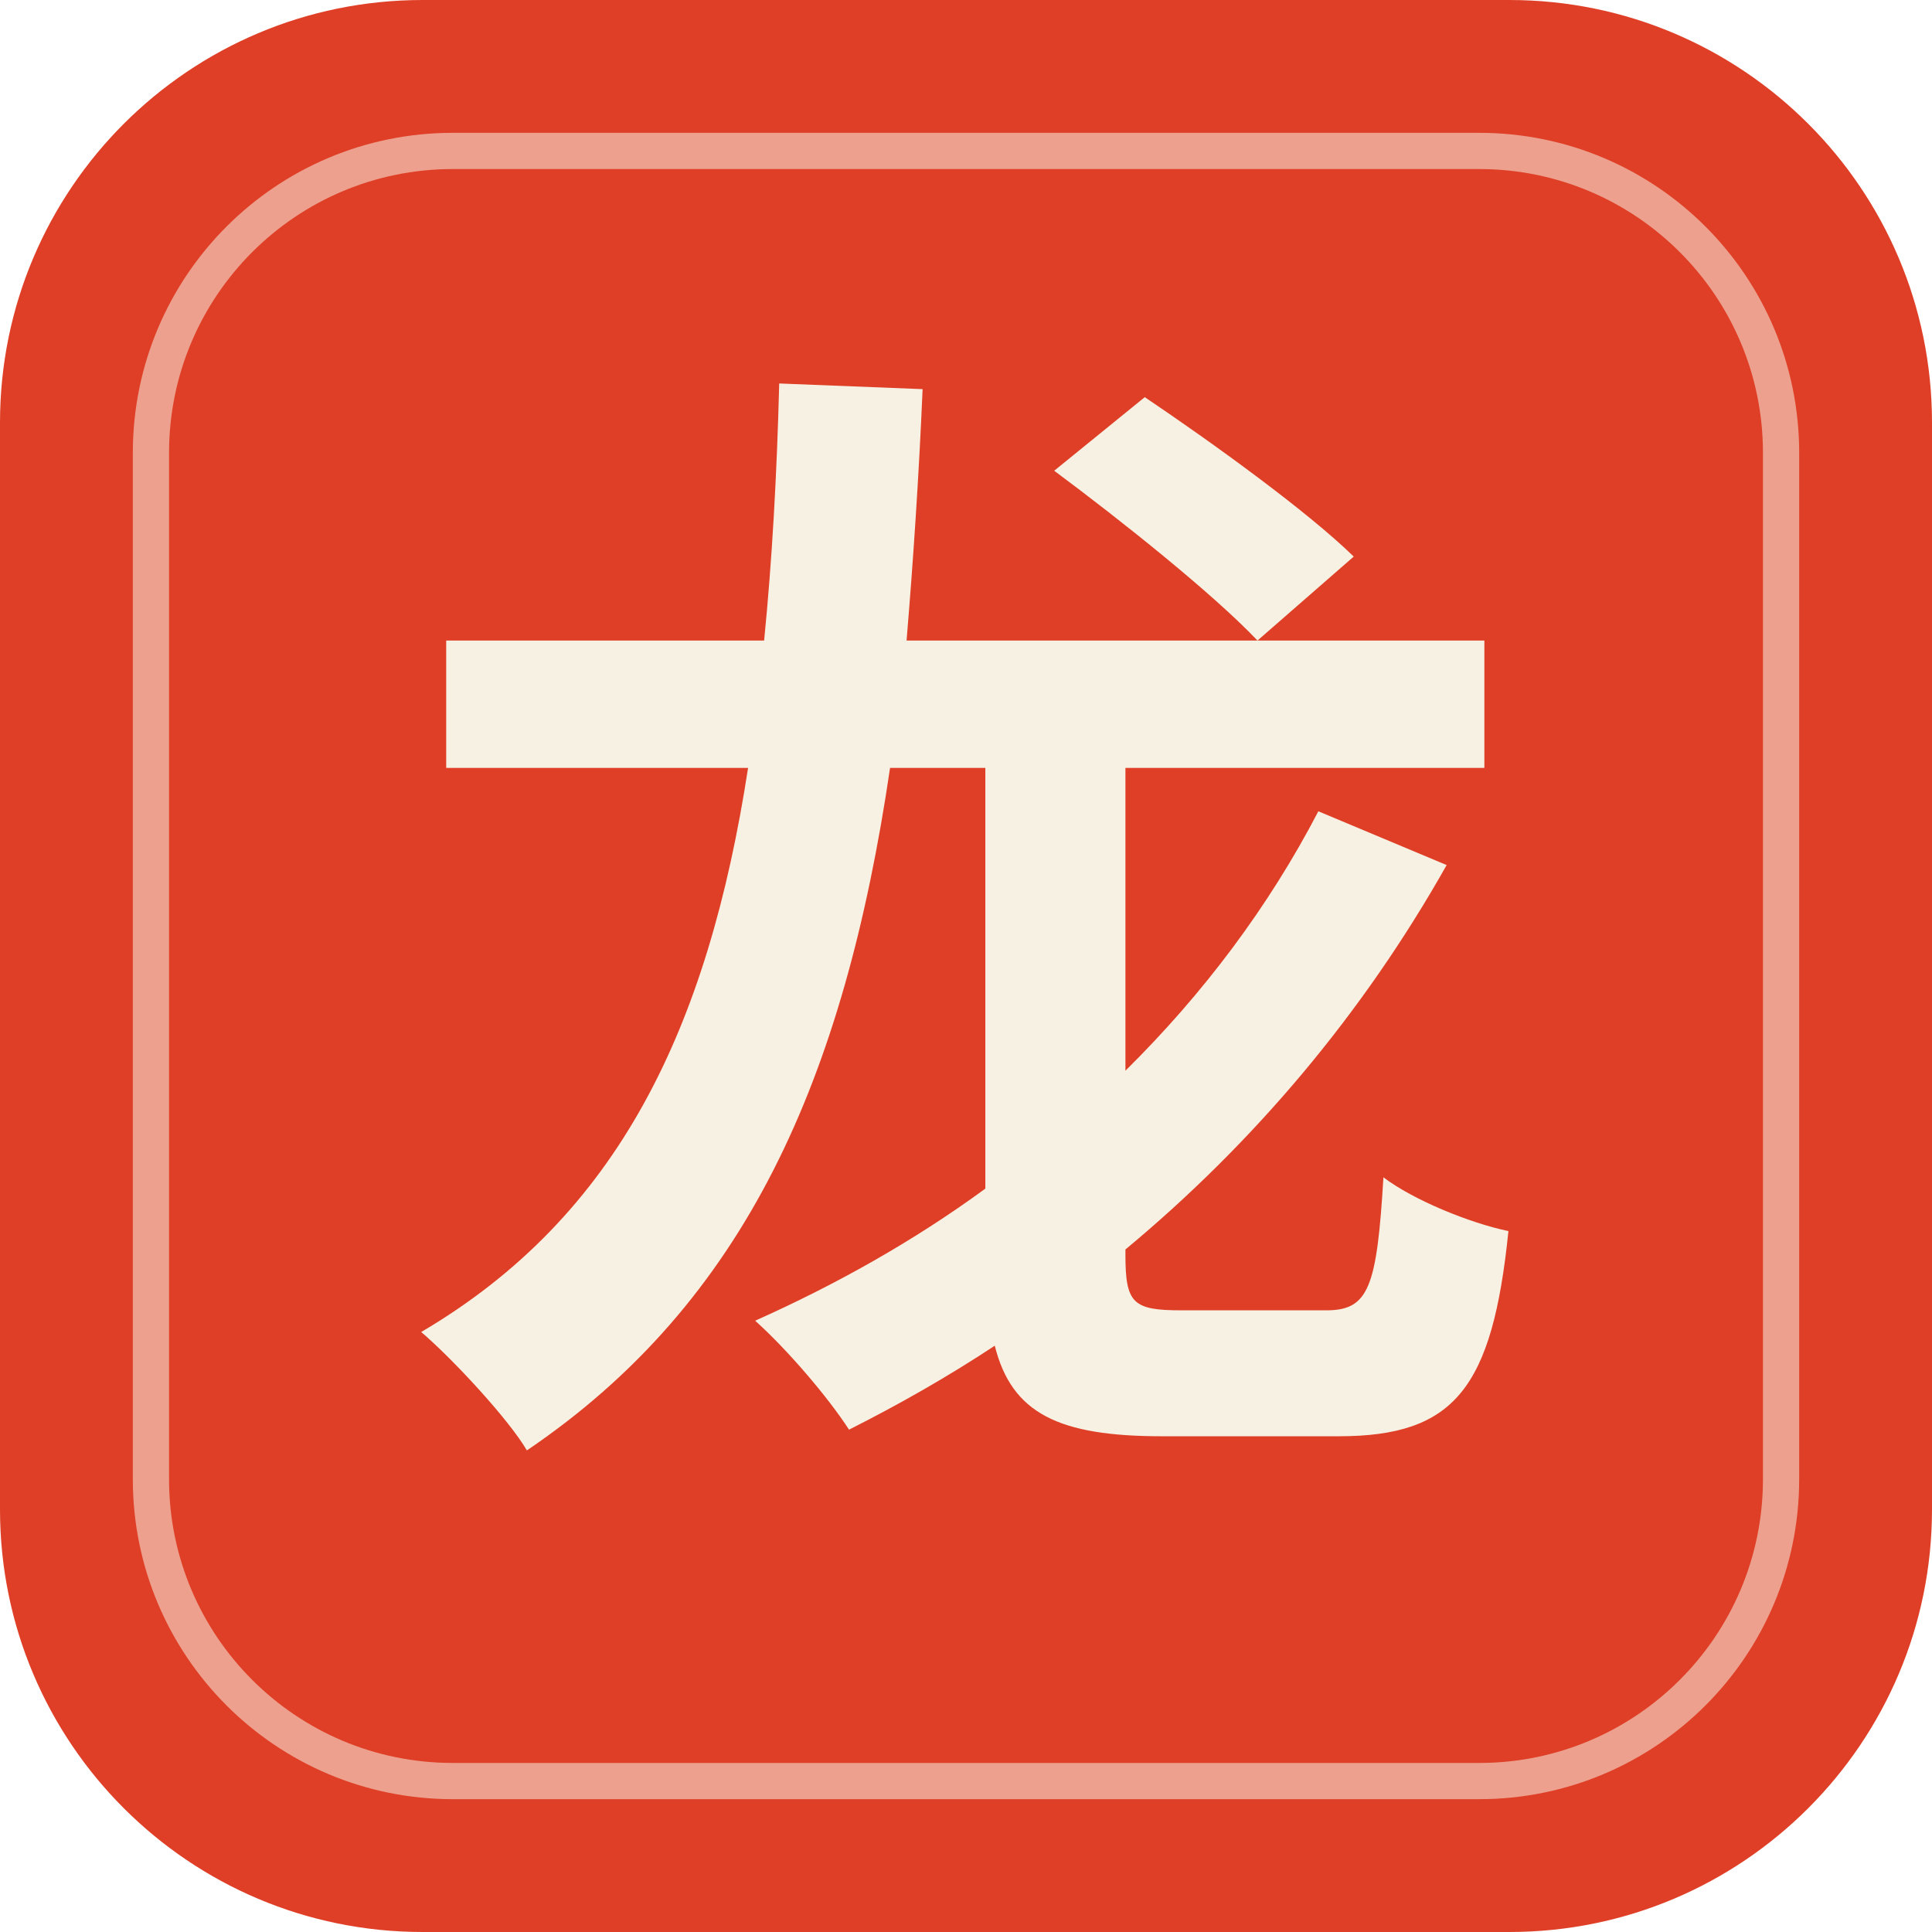
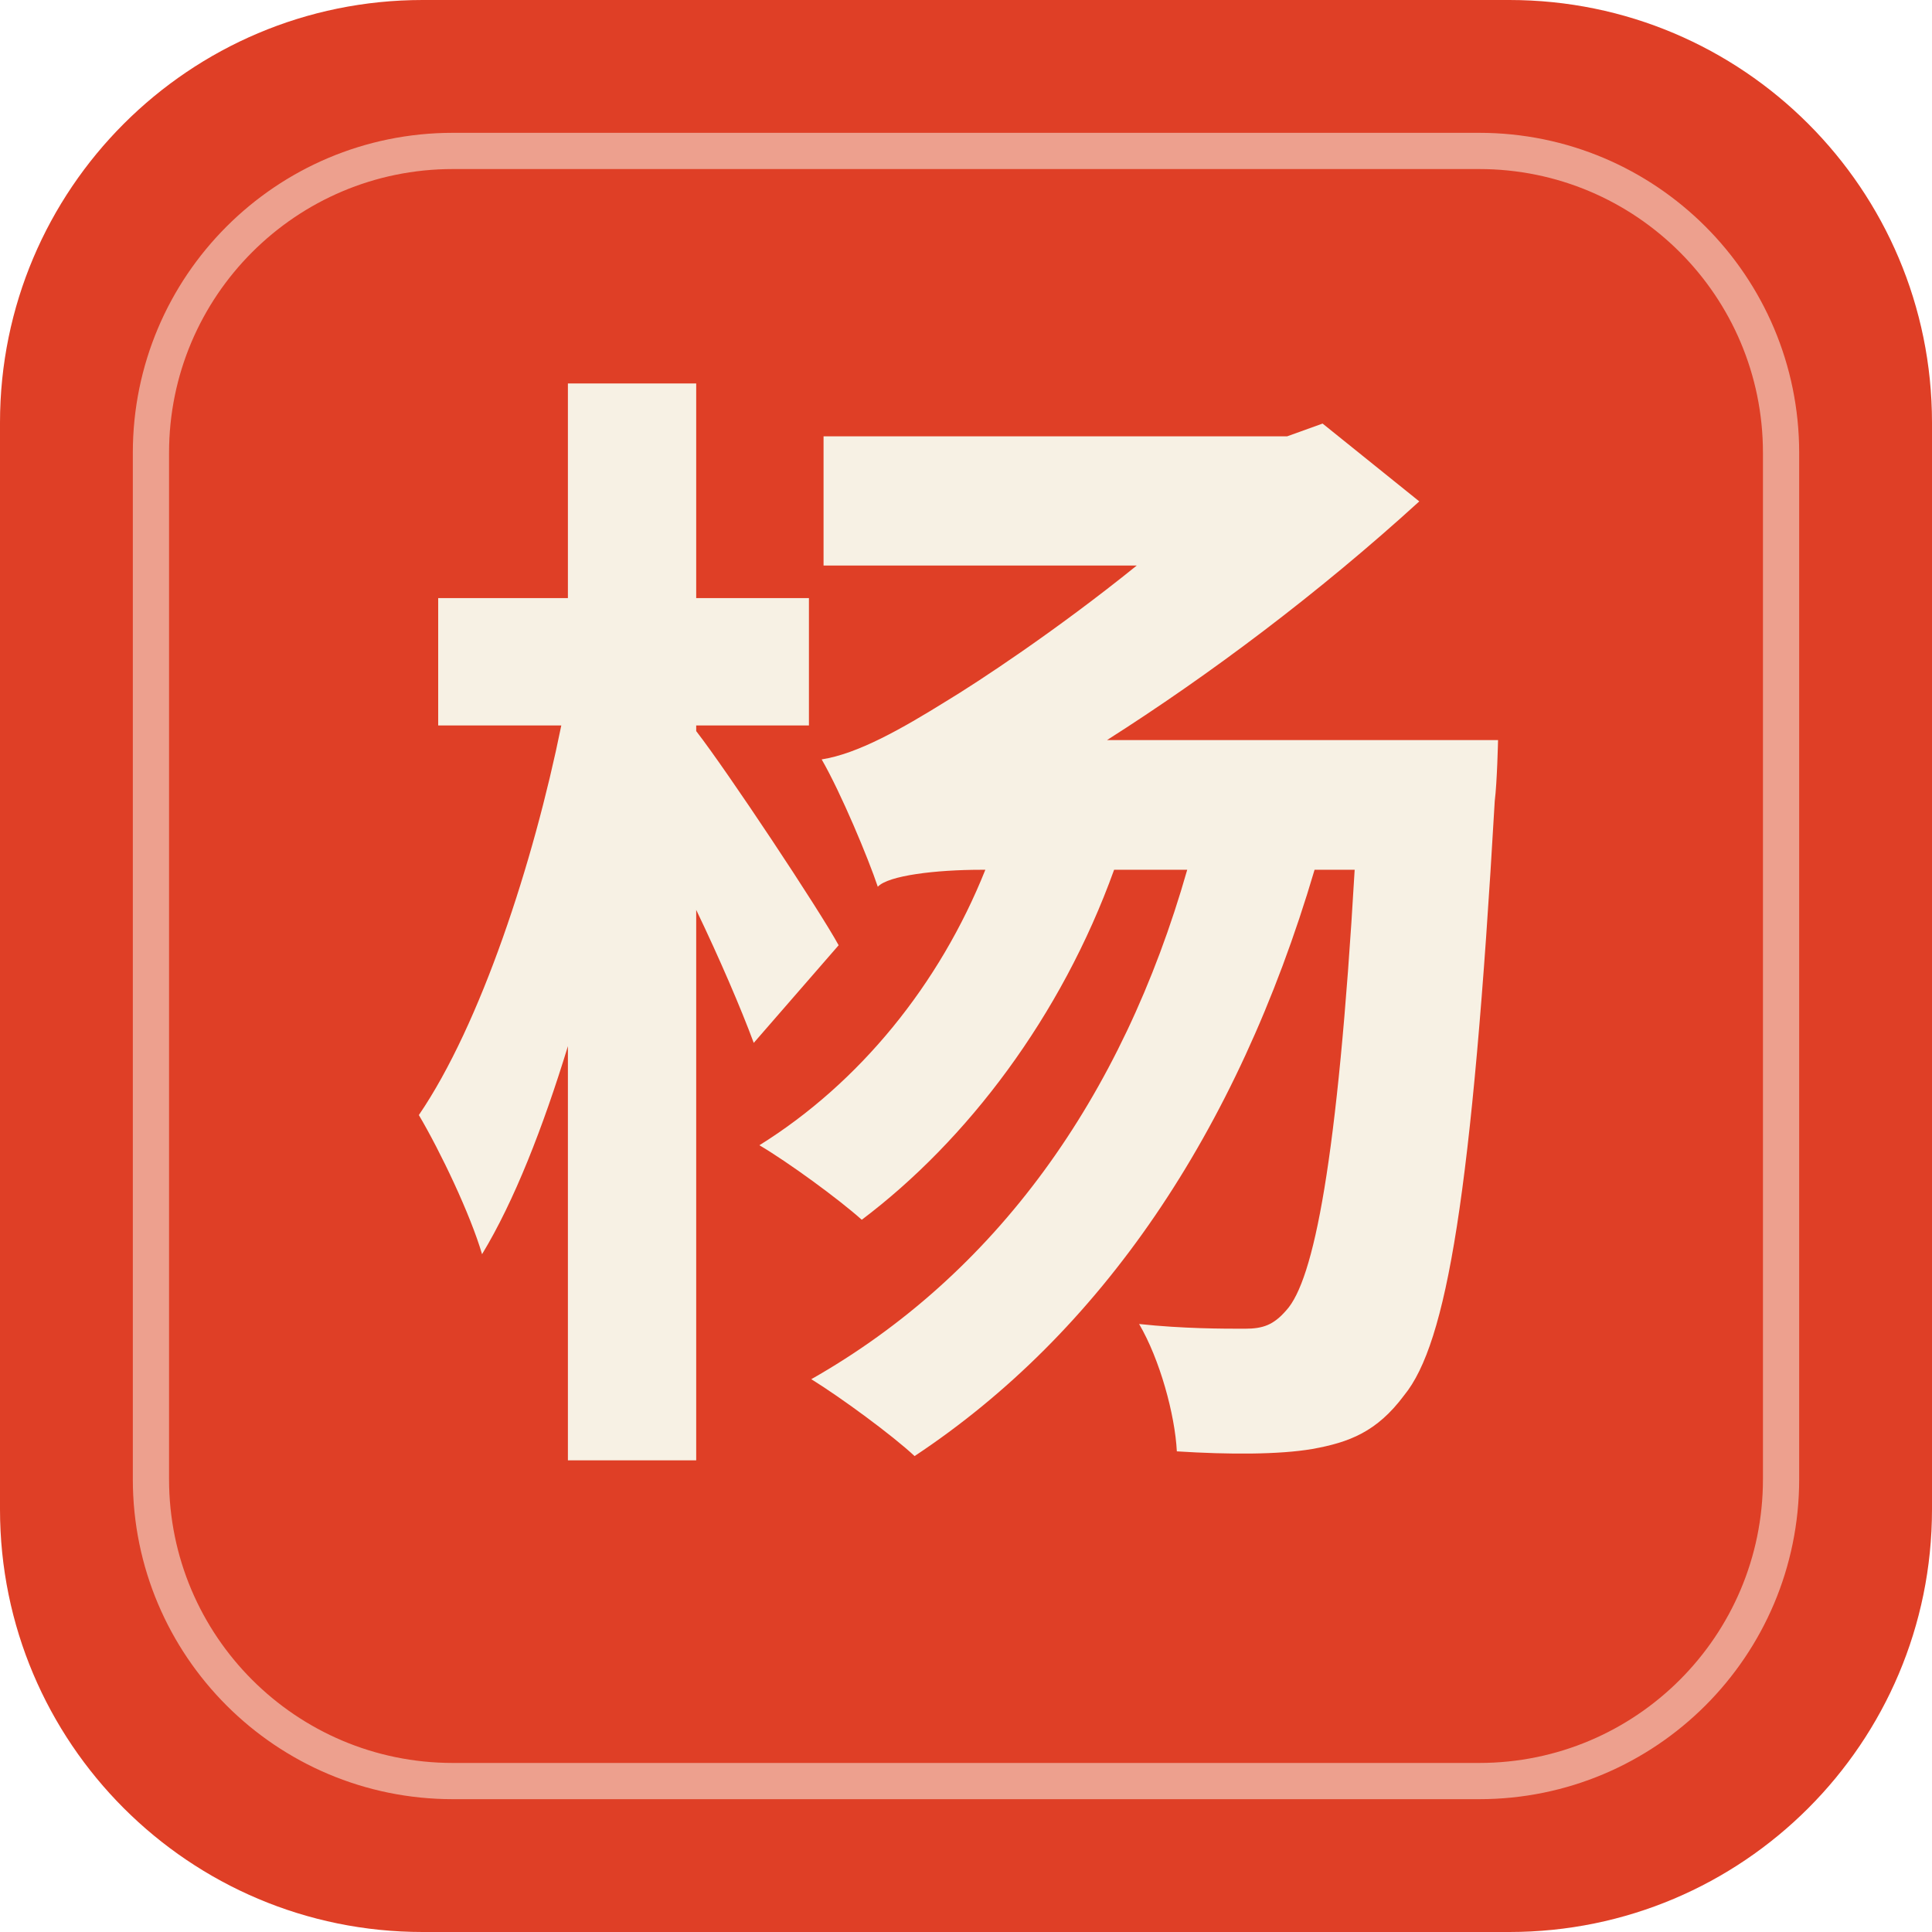
<svg xmlns="http://www.w3.org/2000/svg" viewBox="0 0 64 64">
  <rect width="64" height="64" rx="14" fill="#df3f26" />
  <rect x="5" y="5" width="54" height="54" rx="10" fill="none" stroke="#f7f1e4" stroke-width="1.2" opacity=".55" />
-   <text x="32" y="45" font-family="Songti SC, SimSun, serif" font-size="38" font-weight="700" fill="#f7f1e4" text-anchor="middle">龙</text>
+   <text x="32" y="45" font-family="Songti SC, SimSun, serif" font-size="38" font-weight="700" fill="#f7f1e4" text-anchor="middle">杨</text>
</svg>
